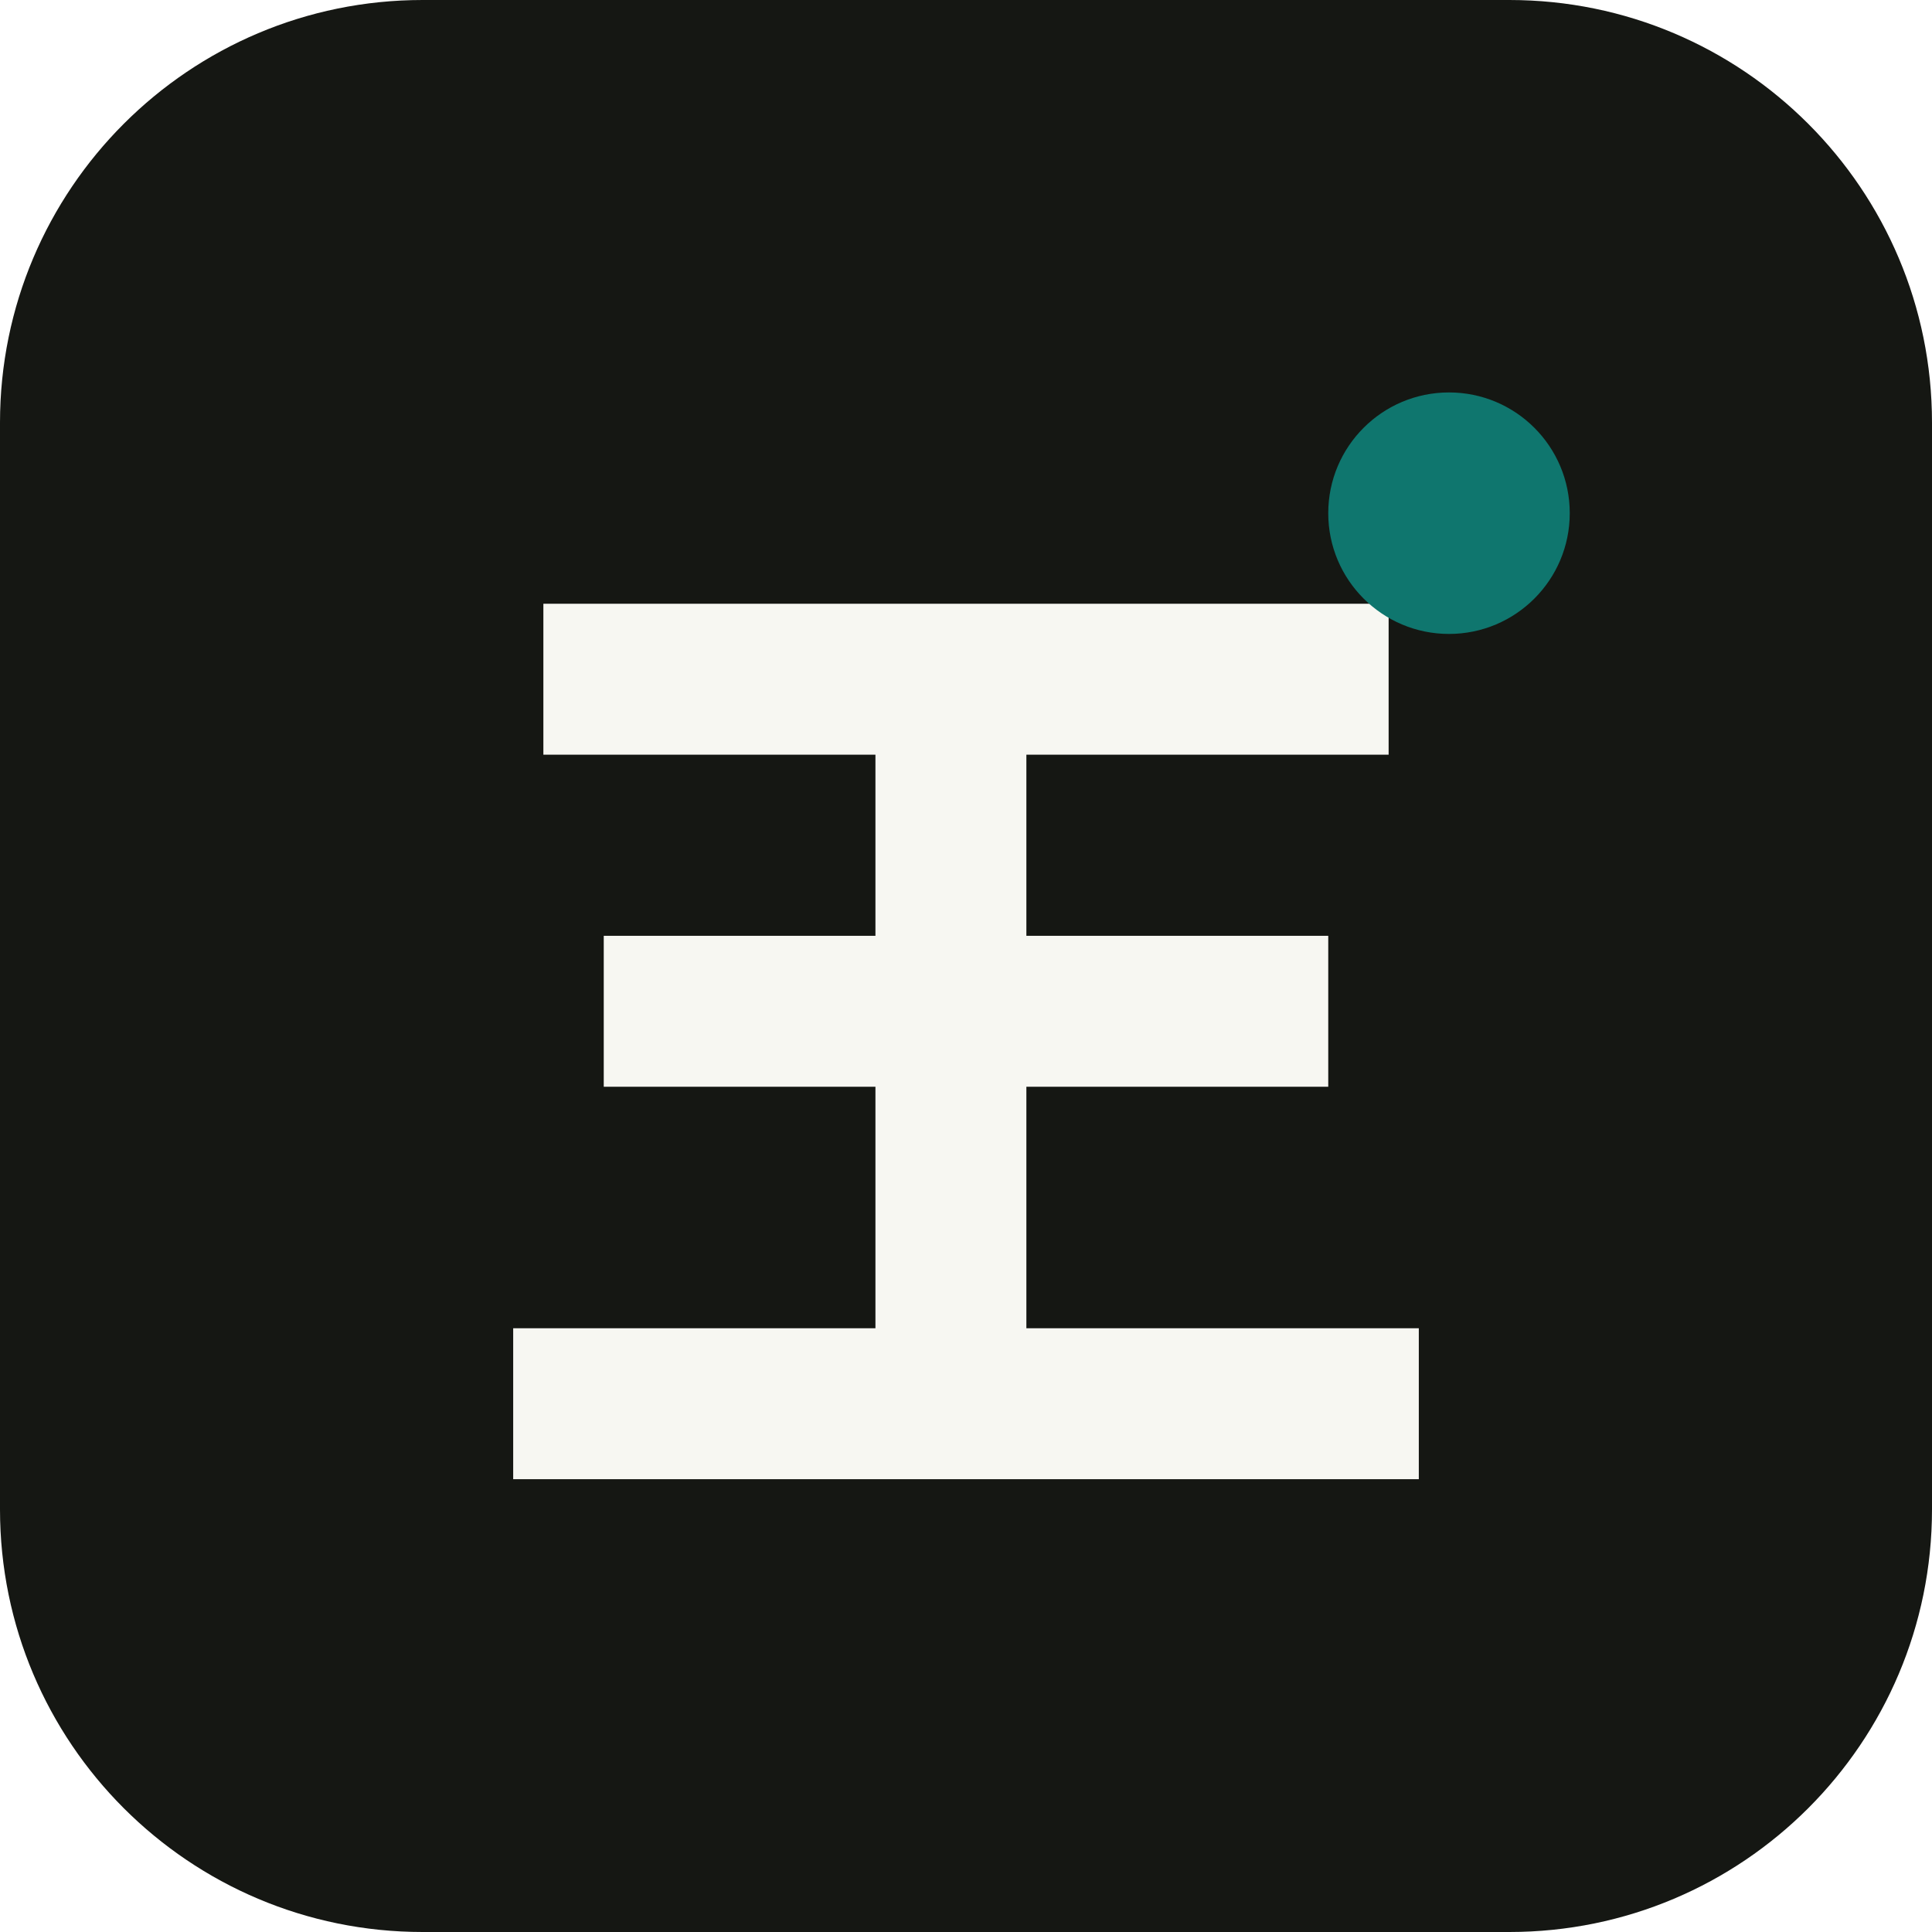
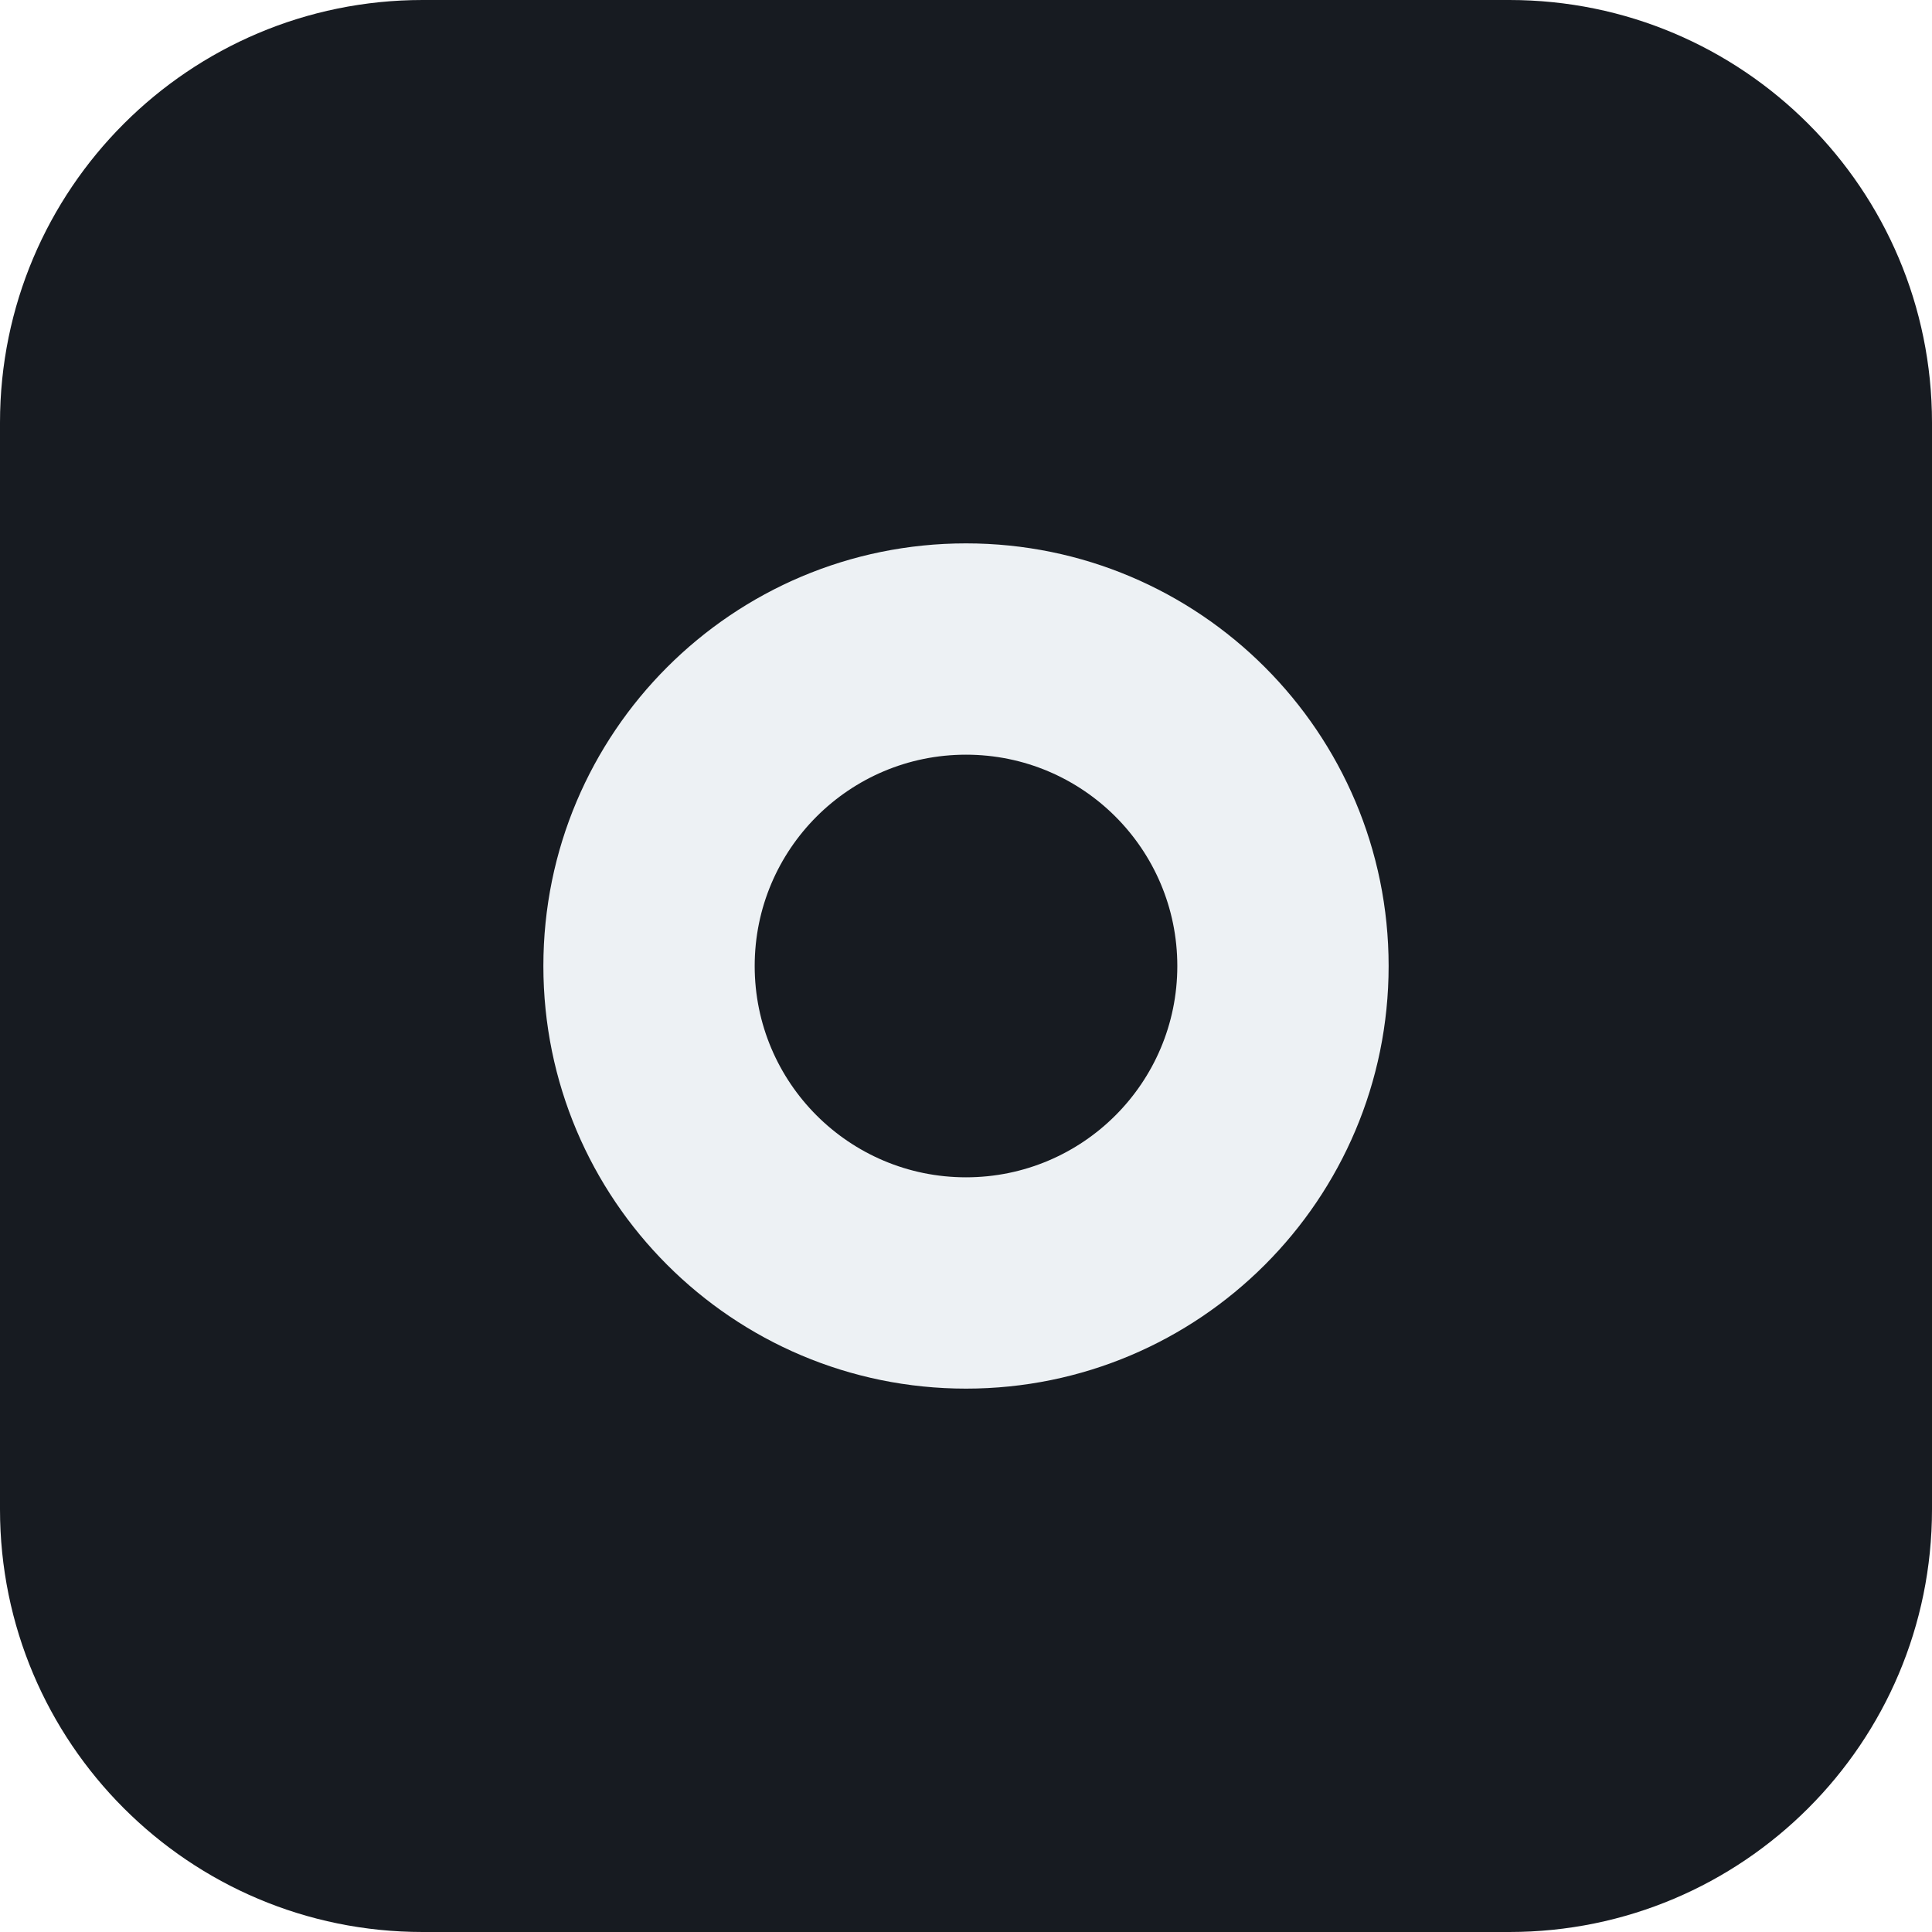
- <svg xmlns="http://www.w3.org/2000/svg" viewBox="0 0 64 64" role="img" aria-label="我的生活随笔手札">
-   <rect width="64" height="64" rx="14" fill="#151713" />
-   <path d="M18 20h28v5H34v6h10v5H34v8h13v5H17v-5h12v-8h-9v-5h9v-6H18v-5Z" fill="#f7f7f2" />
-   <circle cx="48" cy="17" r="4" fill="#0f766e" />
+ <svg xmlns="http://www.w3.org/2000/svg" viewBox="0 0 64 64" role="img" aria-label="Site">
+   <rect width="64" height="64" rx="14" fill="#171b21" />
+   <circle cx="32" cy="32" r="14" fill="#edf1f4" />
+   <circle cx="32" cy="32" r="7" fill="#171b21" />
</svg>
